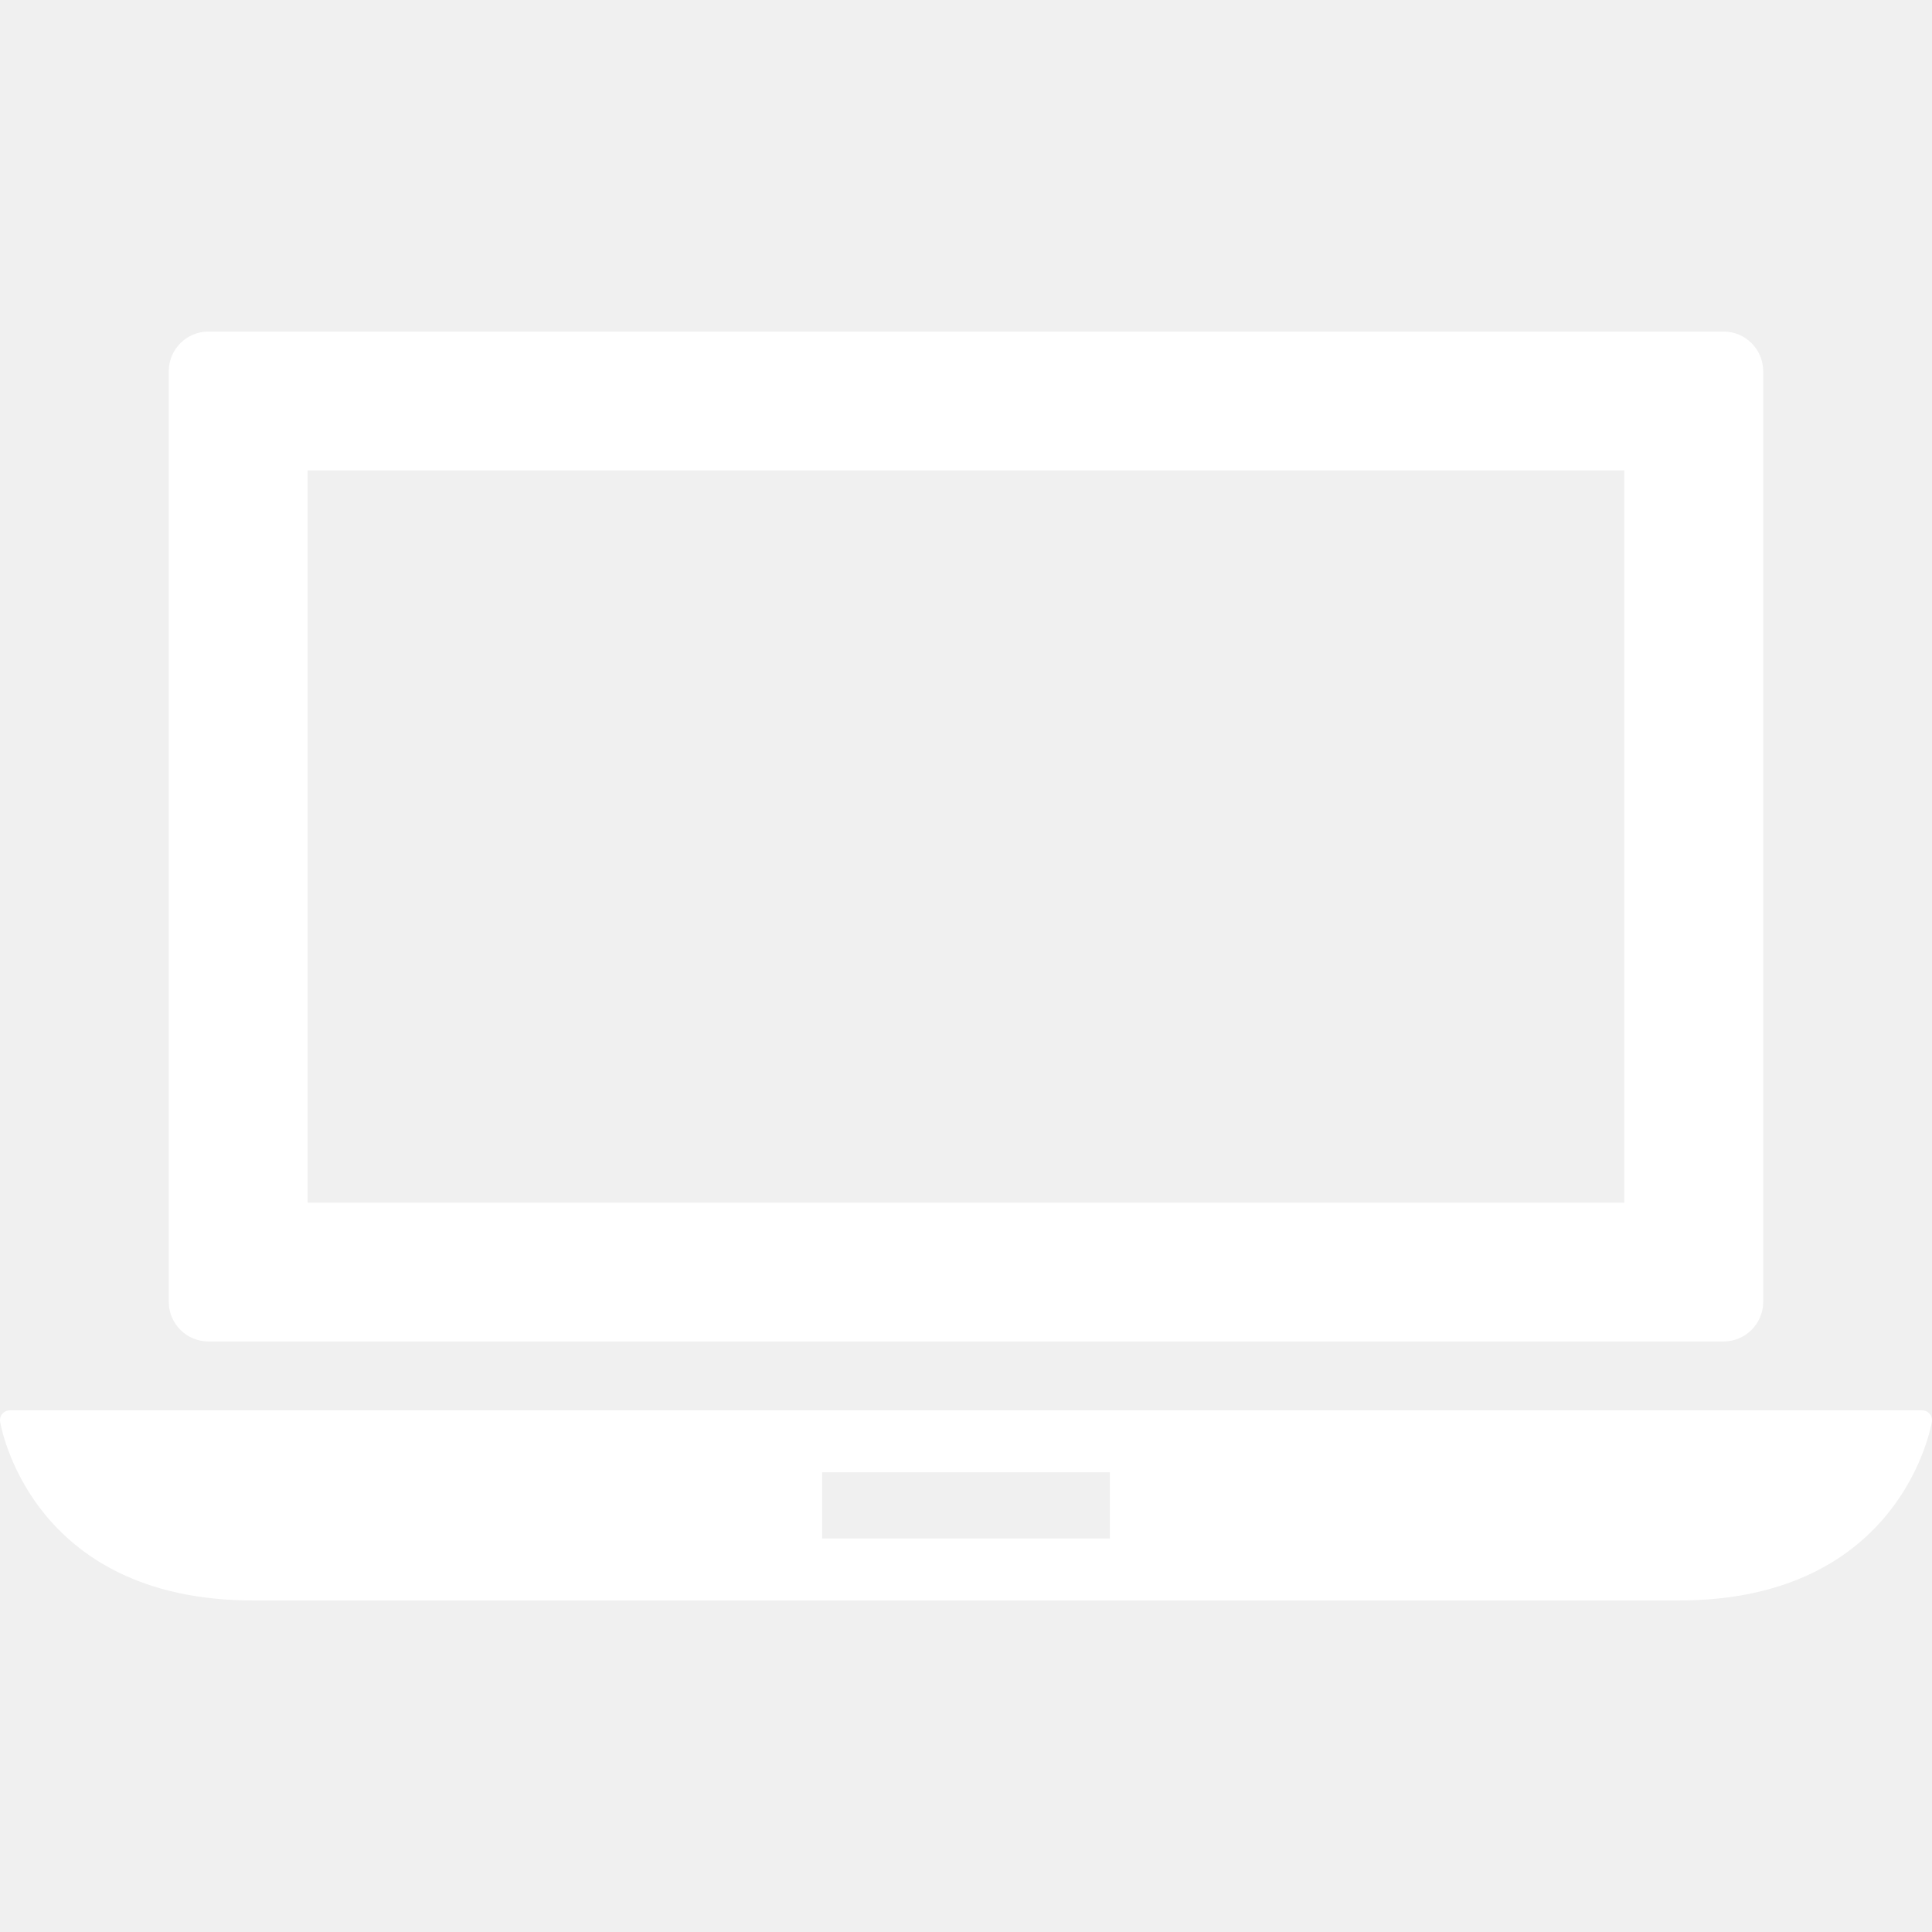
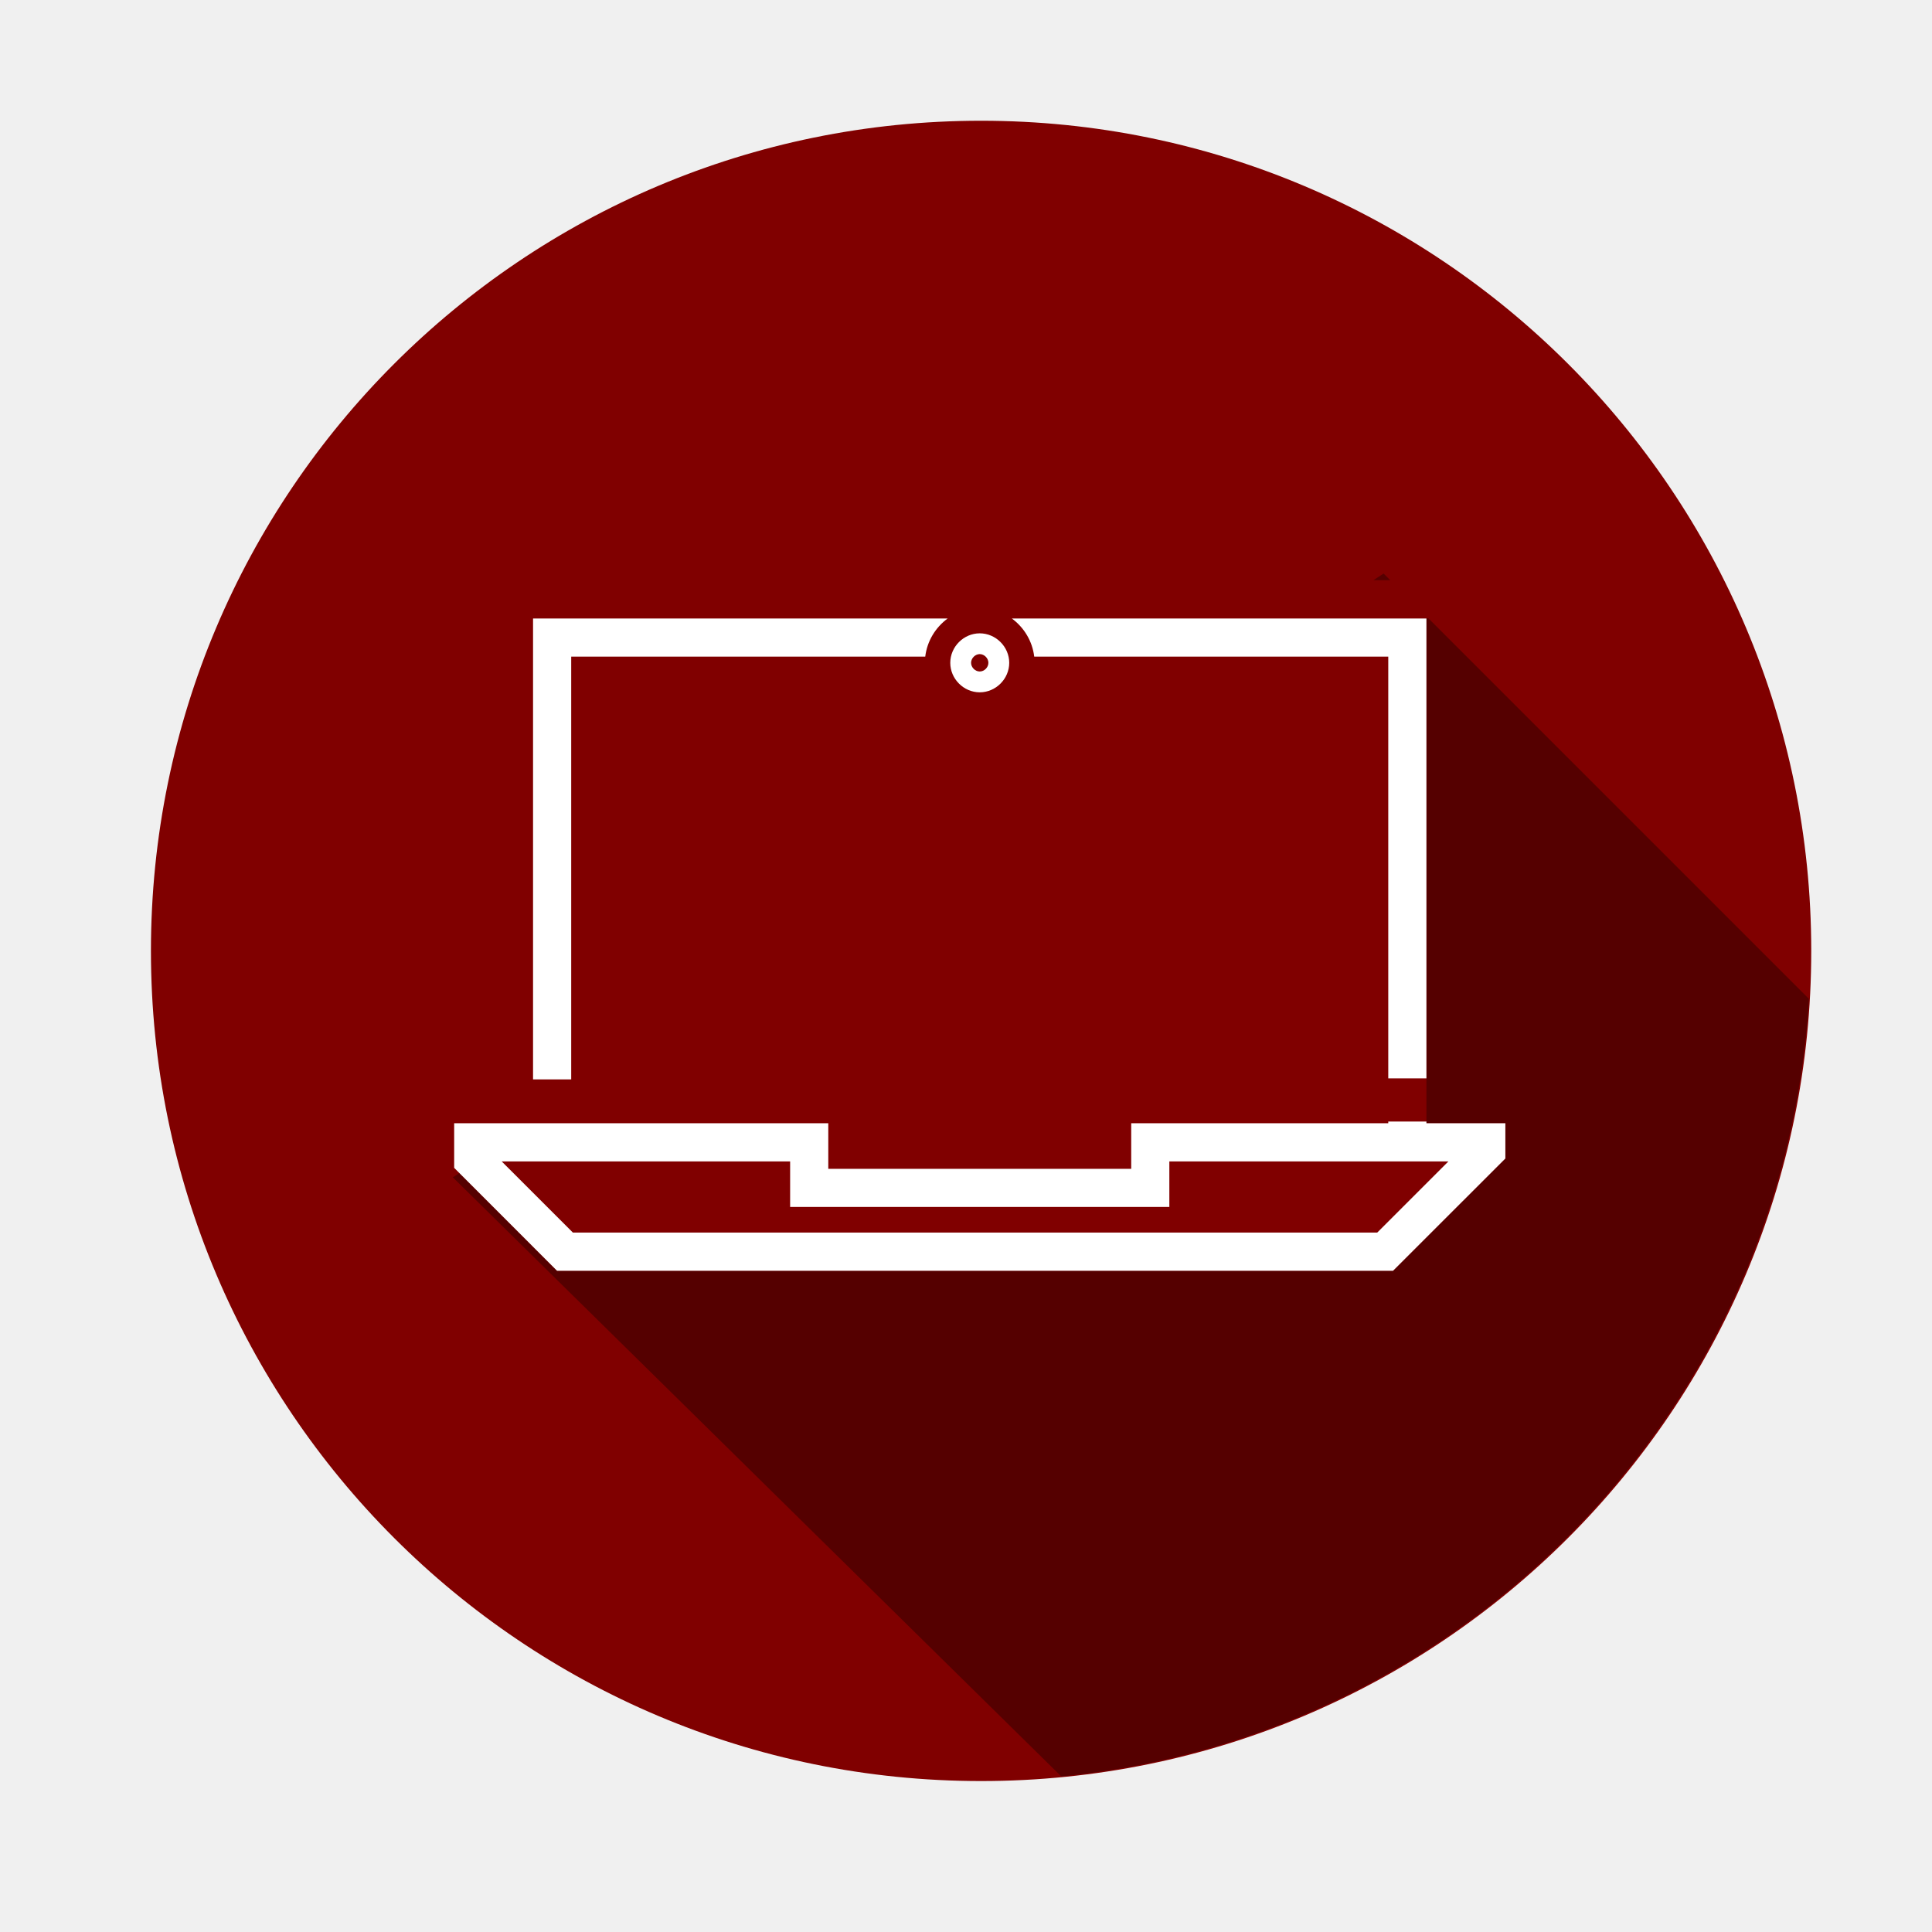
- <svg xmlns="http://www.w3.org/2000/svg" version="1.1" id="Capa_1" x="0px" y="0px" width="512px" height="512px" viewBox="0 0 97.385 97.385" style="enable-background:new 0 0 97.385 97.385;" xml:space="preserve">
-   <g>
-     <g>
-       <path d="M97.265,71.261c-0.093-0.108-0.23-0.172-0.374-0.172H0.494c-0.144,0-0.28,0.063-0.374,0.172    c-0.094,0.108-0.136,0.253-0.115,0.396c0.014,0.09,1.468,9.016,12.753,9.016h71.869c11.284,0,12.738-8.926,12.753-9.016    C97.4,71.514,97.358,71.369,97.265,71.261z M55.942,77.547h-14.5v-3.334h14.5V77.547z" fill="#FFFFFF" />
-       <path d="M10.507,67.619h76.37c1.104,0,2-0.896,2-2V18.713c0-1.104-0.896-2-2-2h-76.37c-1.104,0-2,0.896-2,2v46.906    C8.507,66.723,9.403,67.619,10.507,67.619z M15.507,23.713h66.37v36.906h-66.37V23.713z" fill="#FFFFFF" />
-     </g>
+ <svg xmlns="http://www.w3.org/2000/svg" height="64" id="svg2" version="1.1" viewBox="0 0 64 64" width="64">
+   <defs id="defs4" />
+   <g id="layer1" transform="translate(0,-988.3622)">
+     <path d="m 60,1019.862 a 27.5,27.5 0 0 1 -27.5,27.5 27.5,27.5 0 0 1 -27.5,-27.5 27.5,27.5 0 0 1 27.5,-27.5 27.5,27.5 0 0 1 27.5,27.5 z" id="path4476" style="opacity:1;fill:#800000;fill-opacity:1;stroke:none;stroke-width:2;stroke-linecap:butt;stroke-linejoin:miter;stroke-miterlimit:4;stroke-dasharray:none;stroke-dashoffset:0;stroke-opacity:1" />
+     <path d="M 45.834 19 L 45.496 19.219 L 46.053 19.219 L 45.834 19 z M 43.545 20.484 L 43.539 20.488 L 47.252 20.488 L 47.252 34.875 L 47.252 35.756 L 47.252 37.209 L 49.867 37.209 L 49.867 38.377 L 46.146 42.096 L 18.453 42.096 L 15.219 38.859 L 15 39 L 35.156 58.846 A 27.5 27.5 0 0 0 59.922 33.088 L 47.318 20.484 L 43.545 20.484 z " id="path4545" style="opacity:1;fill:#550000;fill-opacity:1;stroke:none;stroke-width:2;stroke-linecap:butt;stroke-linejoin:miter;stroke-miterlimit:4;stroke-dasharray:none;stroke-dashoffset:0;stroke-opacity:1" transform="translate(0,988.3622)" />
+     <path d="M 17.658 20.488 L 17.658 21.121 L 17.658 35.756 L 18.922 35.756 L 18.922 21.752 L 30.65 21.752 C 30.711 21.237 30.989 20.784 31.393 20.488 L 17.658 20.488 z M 33.518 20.488 C 33.921 20.784 34.199 21.237 34.26 21.752 L 45.988 21.752 L 45.988 34.875 L 45.988 35.723 L 47.252 35.723 L 47.252 34.875 L 47.252 20.488 L 33.518 20.488 z M 32.455 20.98 C 31.923 20.98 31.479 21.425 31.479 21.957 C 31.479 22.489 31.923 22.934 32.455 22.934 C 32.987 22.934 33.432 22.489 33.432 21.957 C 33.432 21.425 32.987 20.98 32.455 20.98 z M 32.455 21.668 C 32.607 21.668 32.742 21.806 32.742 21.957 C 32.742 22.108 32.607 22.244 32.455 22.244 C 32.304 22.244 32.168 22.108 32.168 21.957 C 32.168 21.806 32.304 21.668 32.455 21.668 z M 45.988 37.152 L 45.988 37.209 L 37.473 37.209 L 37.473 38.719 L 27.438 38.719 L 27.438 37.209 L 15.045 37.209 L 15.045 37.842 L 15.045 38.686 L 18.453 42.096 L 46.146 42.096 L 49.867 38.377 L 49.867 37.209 L 47.252 37.209 L 47.252 37.152 L 45.988 37.152 z M 16.619 38.473 L 26.174 38.473 L 26.174 39.982 L 38.736 39.982 L 38.736 38.473 L 47.98 38.473 L 45.623 40.83 L 18.977 40.83 L 16.619 38.473 z " id="rect3995" style="color:#000000;font-style:normal;font-variant:normal;font-weight:normal;font-stretch:normal;font-size:medium;line-height:normal;font-family:sans-serif;text-indent:0;text-align:start;text-decoration:none;text-decoration-line:none;text-decoration-style:solid;text-decoration-color:#000000;letter-spacing:normal;word-spacing:normal;text-transform:none;direction:ltr;block-progression:tb;writing-mode:lr-tb;baseline-shift:baseline;text-anchor:start;white-space:normal;clip-rule:nonzero;display:inline;overflow:visible;visibility:visible;opacity:1;isolation:auto;mix-blend-mode:normal;color-interpolation:sRGB;color-interpolation-filters:linearRGB;solid-color:#000000;solid-opacity:1;fill:#ffffff;fill-opacity:1;fill-rule:nonzero;stroke:none;stroke-width:2;stroke-linecap:round;stroke-linejoin:miter;stroke-miterlimit:4;stroke-dasharray:none;stroke-dashoffset:0;stroke-opacity:1;color-rendering:auto;image-rendering:auto;shape-rendering:auto;text-rendering:auto;enable-background:accumulate" transform="translate(0,988.3622)" />
  </g>
-   <g>
- </g>
-   <g>
- </g>
-   <g>
- </g>
-   <g>
- </g>
-   <g>
- </g>
-   <g>
- </g>
-   <g>
- </g>
-   <g>
- </g>
-   <g>
- </g>
-   <g>
- </g>
-   <g>
- </g>
-   <g>
- </g>
-   <g>
- </g>
-   <g>
- </g>
-   <g>
- </g>
</svg>
